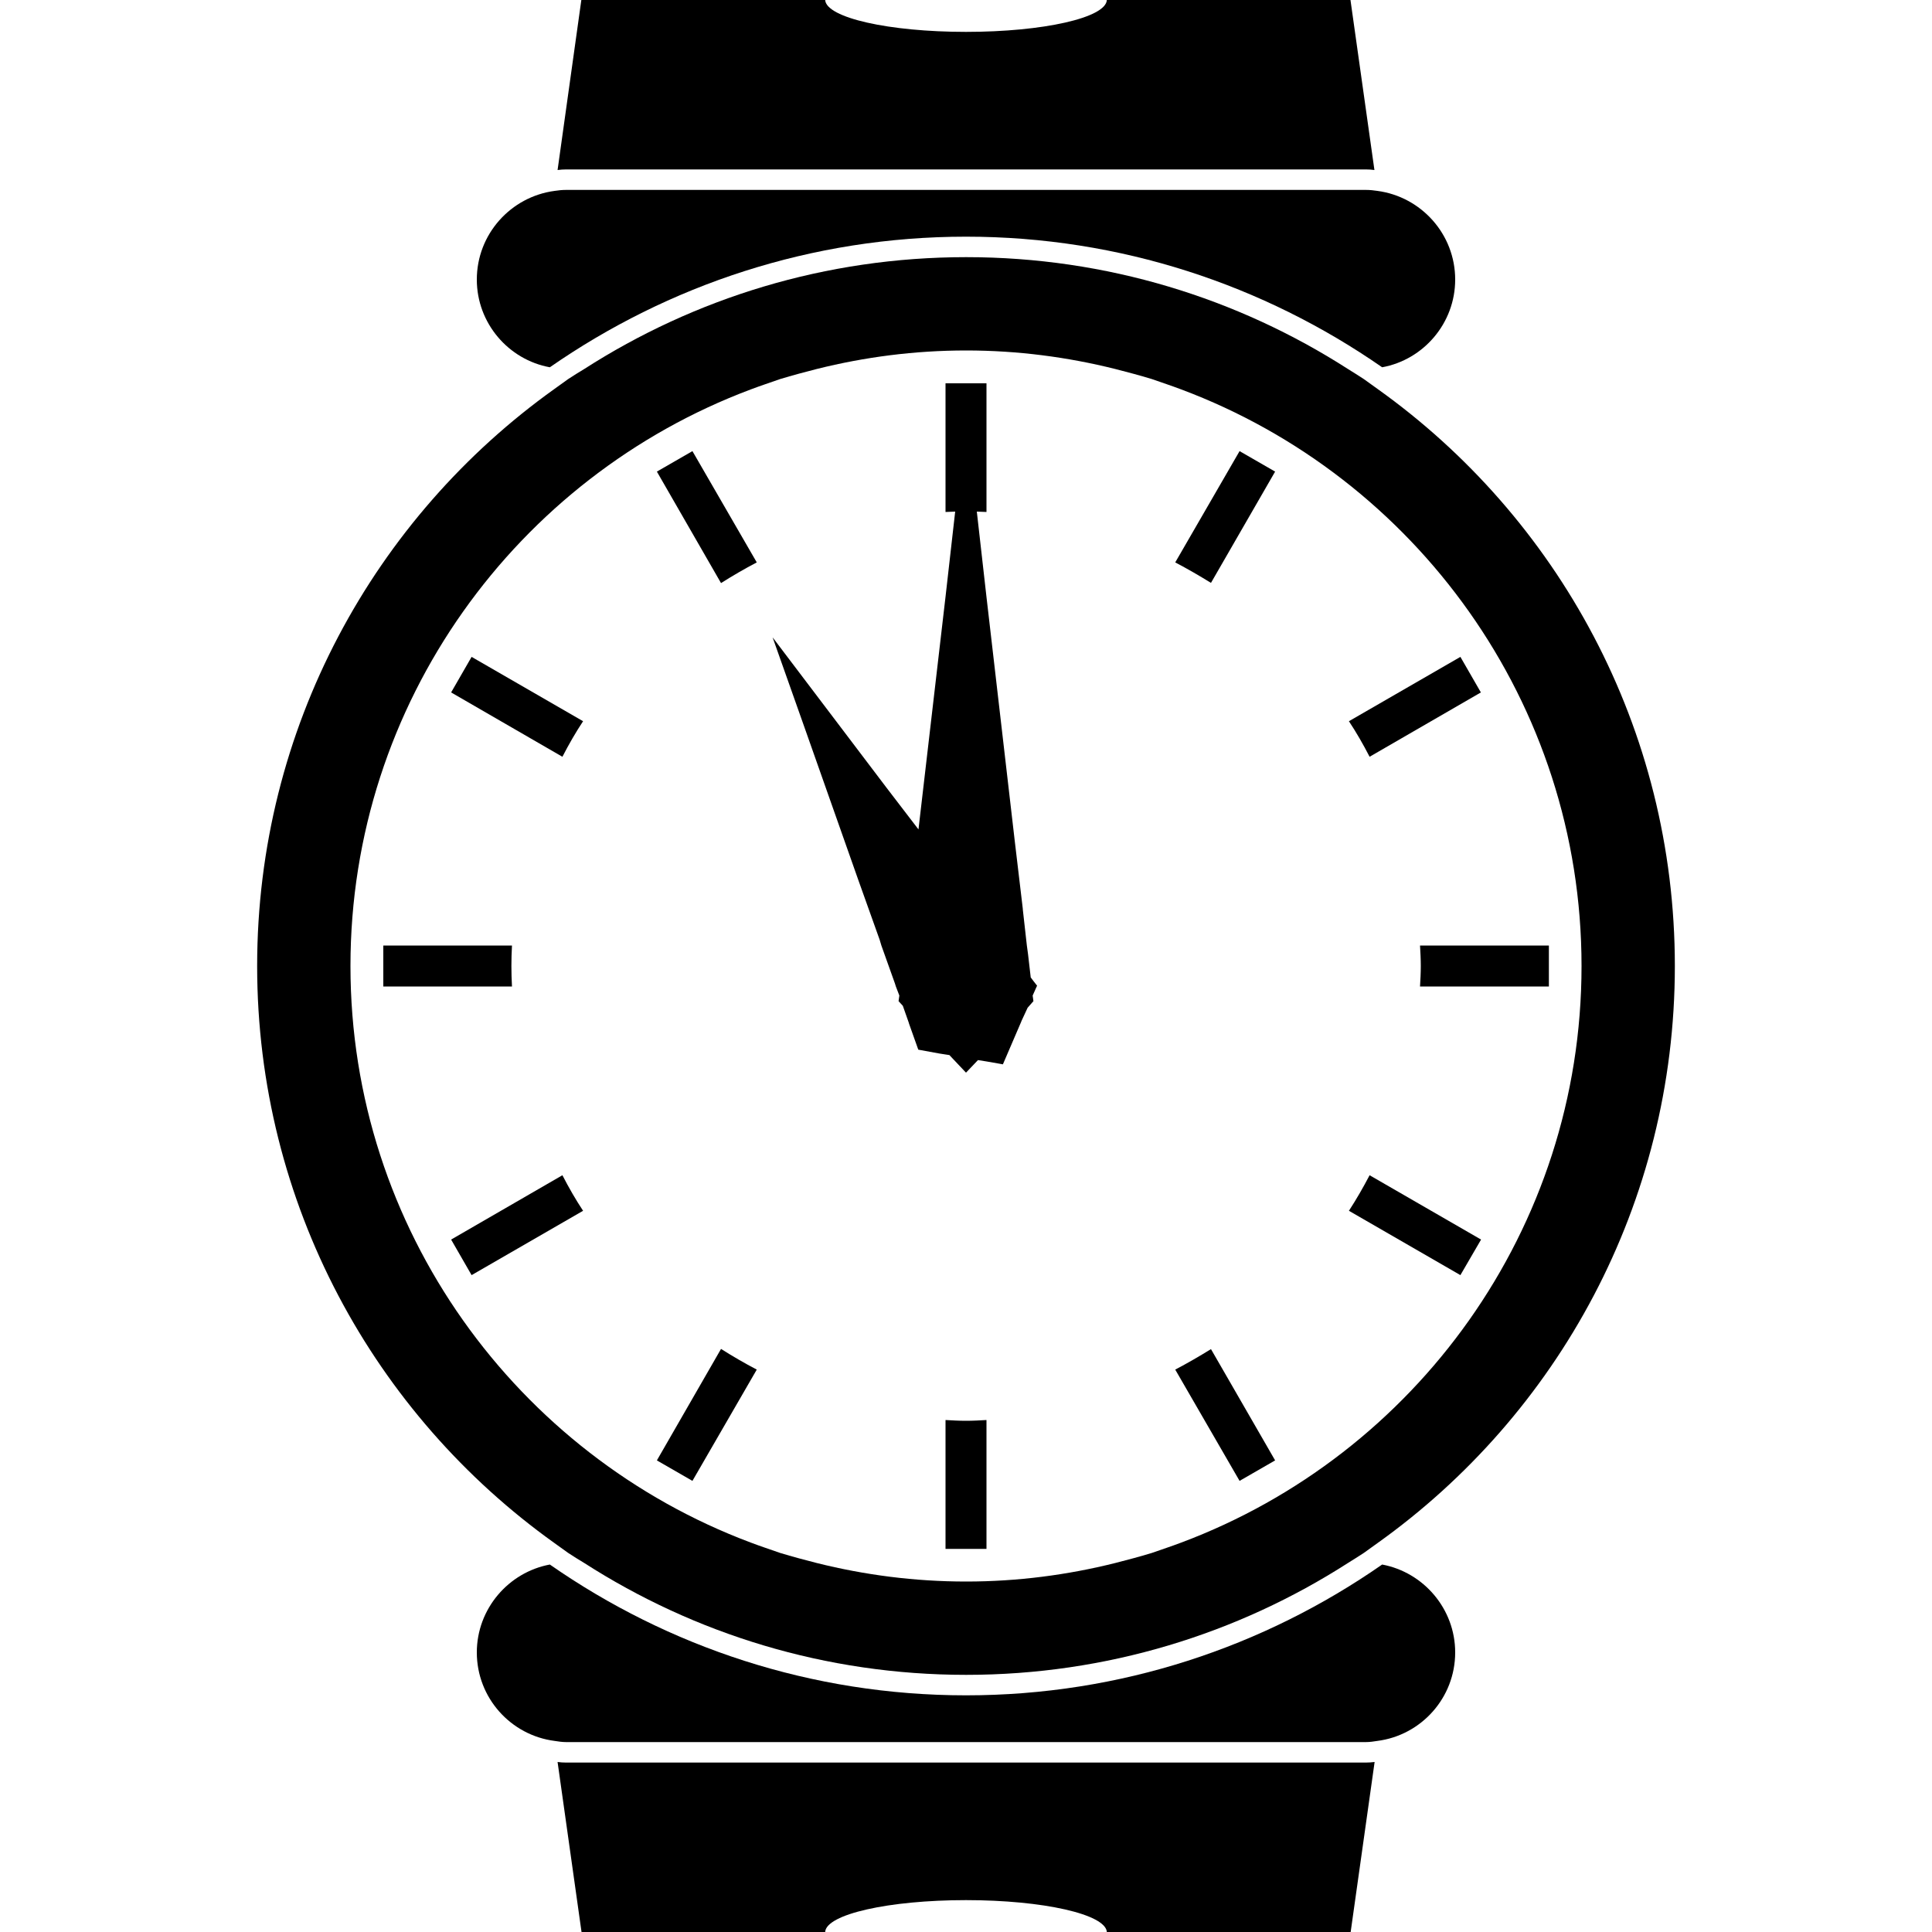
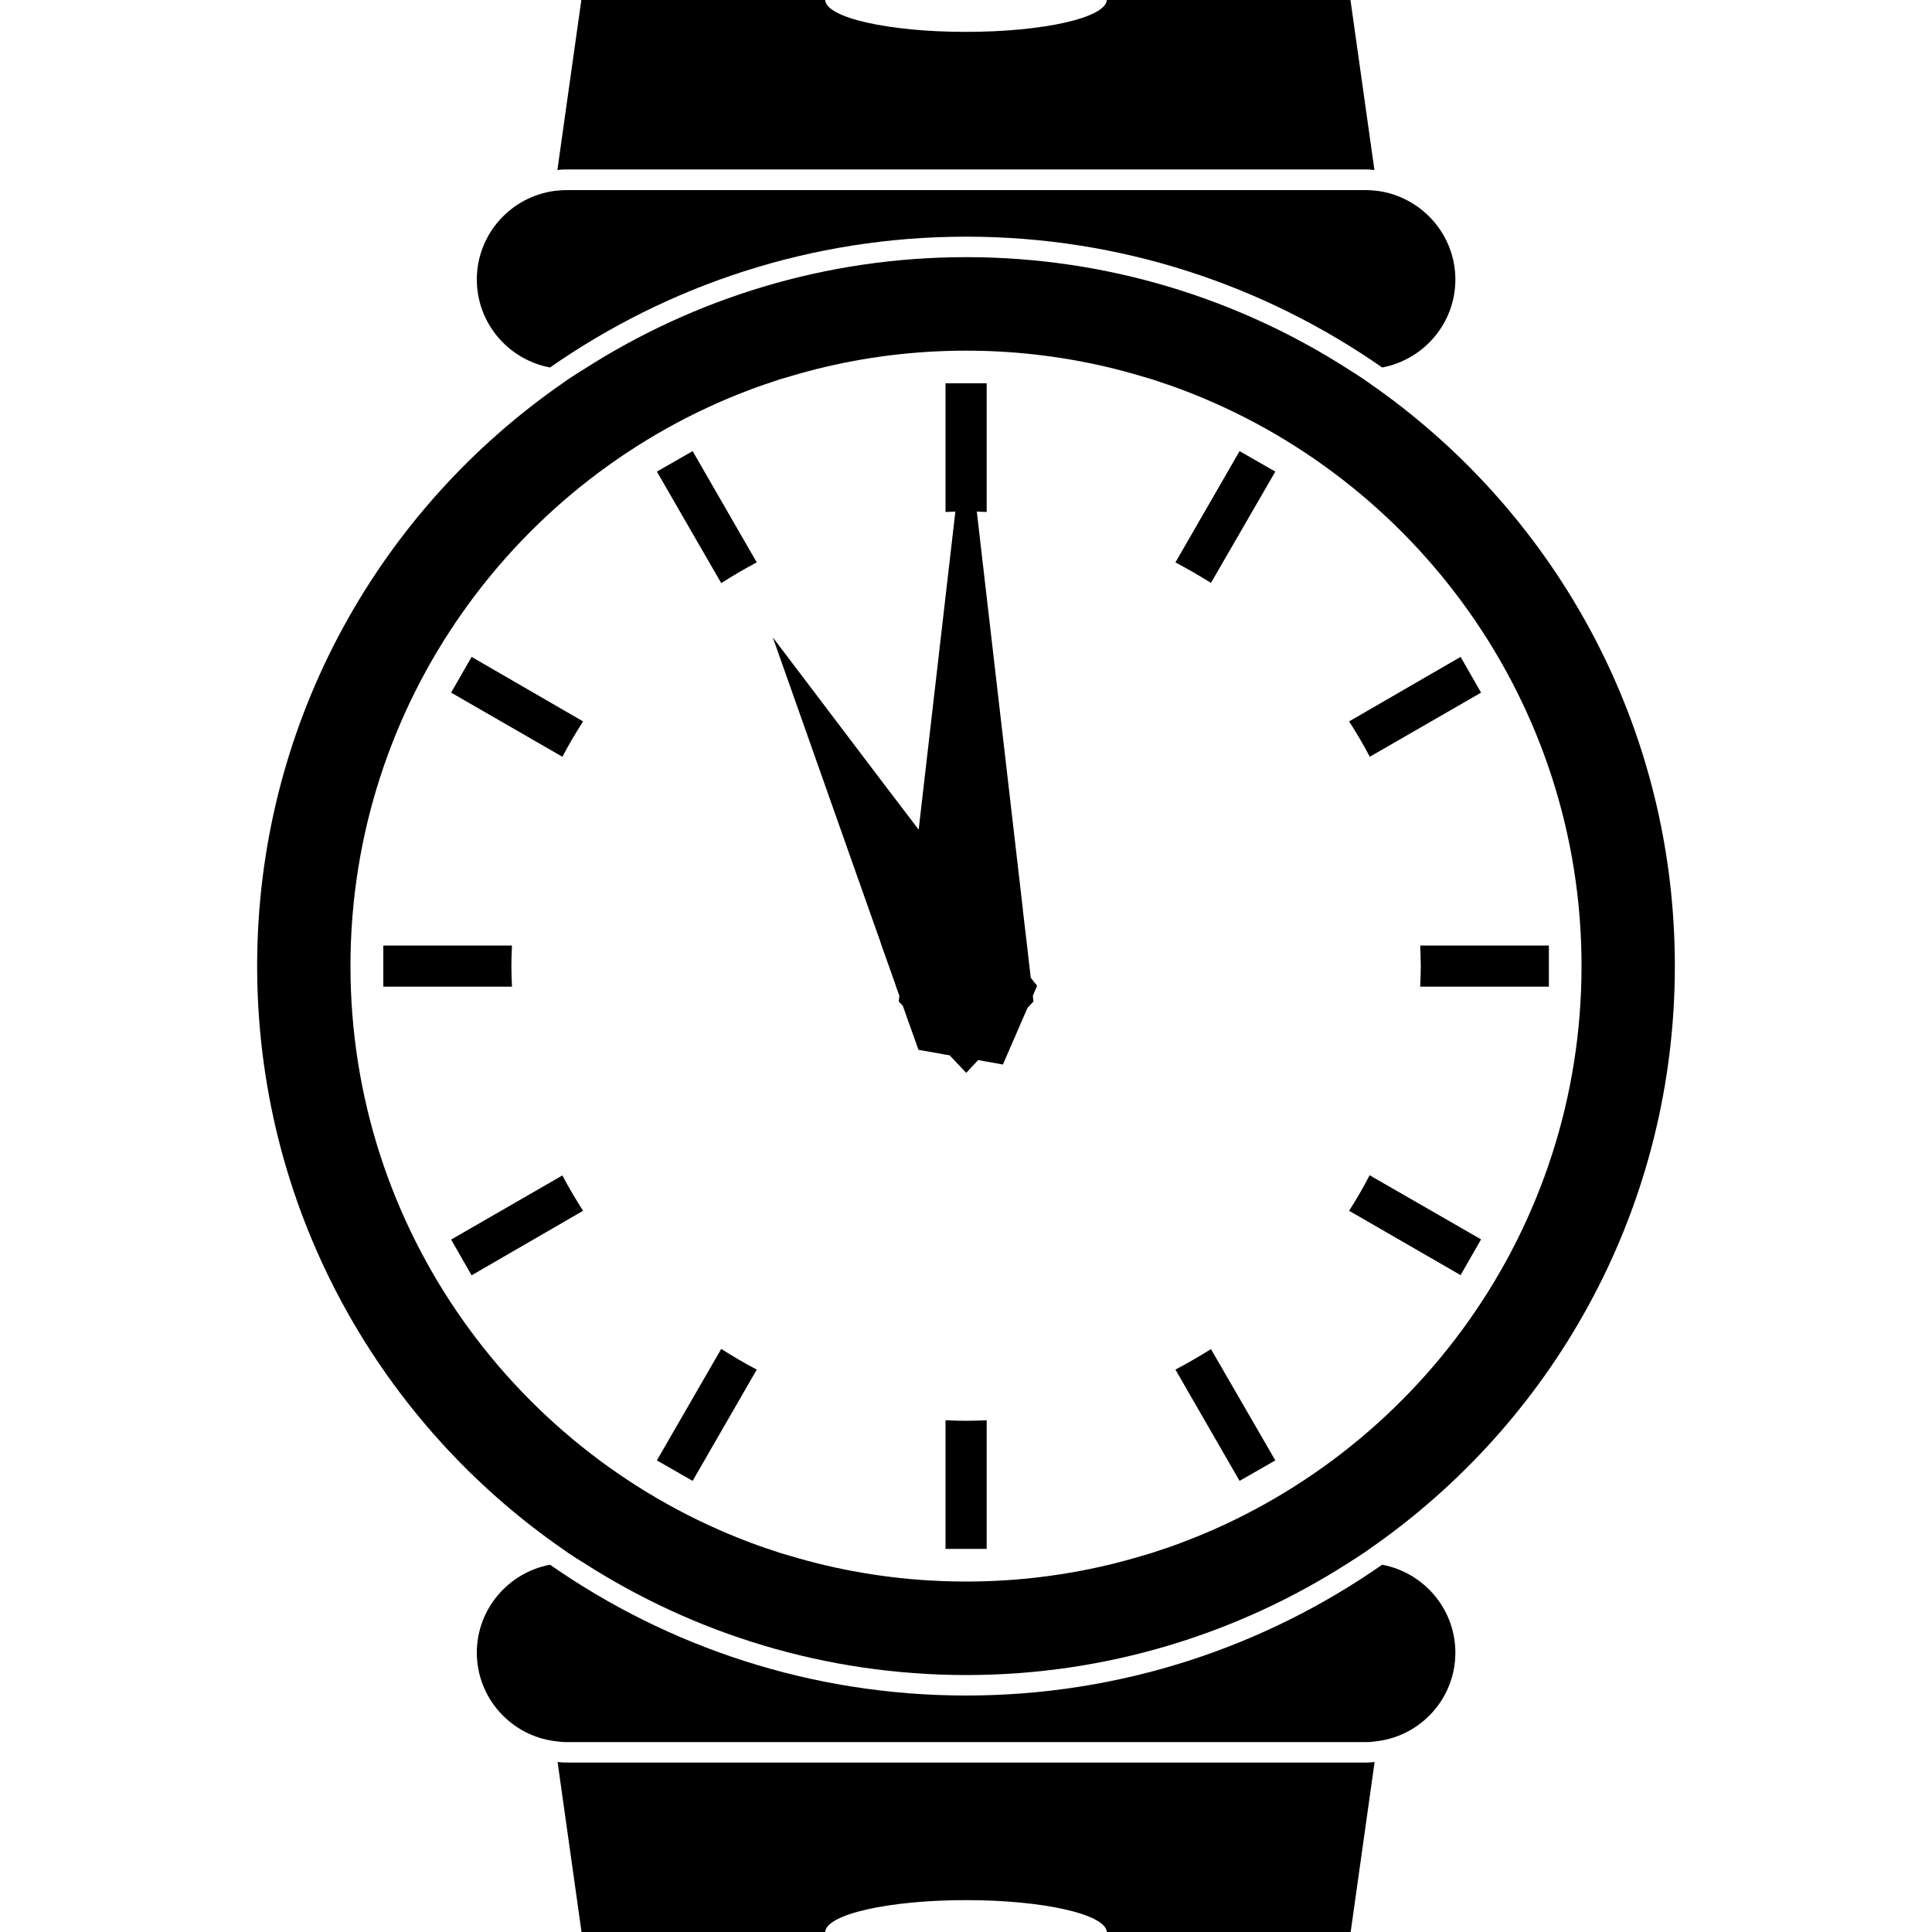
<svg xmlns="http://www.w3.org/2000/svg" viewBox="0 0 100 100">
-   <path fill-rule="nonzero" d="M70.7 8.77C70.85 8.77 71 8.78 71.14 8.8L69.9 0L57.29 0C57.24 0.92 54 1.65 50 1.65C46.01 1.65 42.77 0.92 42.71 0L30.09 0L28.86 8.8C29.01 8.78 29.16 8.77 29.31 8.77L70.7 8.77" />
-   <path fill-rule="nonzero" d="M28.46 19.01C34.58 14.76 42 12.25 50 12.25C58 12.25 65.42 14.76 71.54 19.01C73.68 18.62 75.32 16.73 75.32 14.47C75.32 12.12 73.56 10.18 71.29 9.88C71.1 9.85 70.9 9.83 70.7 9.83L29.3 9.83C29.1 9.83 28.9 9.85 28.71 9.88C26.44 10.18 24.68 12.12 24.68 14.47C24.68 16.73 26.32 18.62 28.46 19.01" />
-   <path fill-rule="nonzero" d="M29.3 91.23C29.15 91.23 29 91.22 28.86 91.2L30.1 100L42.71 100C42.76 99.08 46 98.35 50 98.35C53.99 98.35 57.23 99.08 57.29 100L69.91 100L71.15 91.2C70.99 91.22 70.84 91.23 70.69 91.23L29.3 91.23" />
-   <path fill-rule="nonzero" d="M71.54 80.98C65.42 85.24 58 87.75 50 87.75C42 87.75 34.58 85.24 28.46 80.98C26.32 81.38 24.68 83.27 24.68 85.53C24.68 87.88 26.44 89.82 28.71 90.11C28.9 90.14 29.1 90.17 29.3 90.17L70.7 90.17C70.9 90.17 71.1 90.14 71.29 90.11C73.56 89.82 75.32 87.88 75.32 85.53C75.32 83.27 73.68 81.38 71.54 80.98" />
-   <path fill-rule="nonzero" d="M61.15 79.84C60.65 80.03 60.13 80.2 59.62 80.38C58.99 80.57 58.36 80.74 57.73 80.9C55.25 81.52 52.67 81.86 50.01 81.86C47.33 81.86 44.75 81.52 42.27 80.9C41.64 80.74 41.01 80.57 40.38 80.38C39.87 80.2 39.35 80.03 38.85 79.84C26.77 75.31 18.14 63.64 18.14 50C18.14 36.36 26.77 24.69 38.85 20.16C39.35 19.97 39.87 19.8 40.38 19.62C41.01 19.43 41.64 19.26 42.27 19.1C44.75 18.48 47.33 18.14 50.01 18.14C52.67 18.14 55.25 18.48 57.73 19.1C58.36 19.26 58.99 19.43 59.62 19.62C60.13 19.8 60.65 19.97 61.15 20.16C73.24 24.69 81.86 36.36 81.86 50C81.86 63.64 73.24 75.31 61.15 79.84M71.3 20.13C71.06 19.96 70.82 19.79 70.59 19.62C70.32 19.44 70.04 19.27 69.77 19.1C64.07 15.44 57.28 13.31 50.01 13.31C42.72 13.31 35.94 15.44 30.24 19.1C29.96 19.27 29.68 19.44 29.41 19.62C29.18 19.79 28.94 19.96 28.7 20.13C19.39 26.78 13.31 37.68 13.31 50C13.31 62.32 19.39 73.22 28.7 79.87C28.94 80.04 29.18 80.21 29.41 80.38C29.68 80.56 29.96 80.73 30.24 80.9C35.94 84.56 42.72 86.69 50.01 86.69C57.28 86.69 64.07 84.56 69.77 80.9C70.04 80.73 70.32 80.56 70.59 80.38C70.82 80.21 71.06 80.04 71.3 79.87C80.62 73.22 86.69 62.32 86.69 50C86.69 37.68 80.62 26.78 71.3 20.13" />
-   <path fill-rule="nonzero" d="M48.94 73.5L48.94 79.84L48.94 80.17L51.06 80.17L51.06 79.84L51.06 73.5C50.72 73.52 50.36 73.54 50 73.54C49.64 73.54 49.29 73.52 48.94 73.5" />
-   <path fill-rule="nonzero" d="M60.83 70.89L64.16 76.65L66 75.59L62.68 69.83C62.08 70.2 61.46 70.56 60.83 70.89" />
-   <path fill-rule="nonzero" d="M69.82 62.67L75.59 66L76.66 64.16L70.89 60.83C70.56 61.46 70.21 62.07 69.82 62.67" />
-   <path fill-rule="nonzero" d="M73.5 48.94C73.52 49.29 73.54 49.64 73.54 50C73.54 50.36 73.52 50.72 73.5 51.06L80.17 51.06L80.17 48.94L73.5 48.94" />
-   <path fill-rule="nonzero" d="M76.65 35.84L75.59 34L69.82 37.33C70.21 37.92 70.56 38.53 70.89 39.17L76.65 35.84" />
-   <path fill-rule="nonzero" d="M60.83 29.11C61.46 29.44 62.08 29.8 62.68 30.17L66 24.41L64.16 23.35L60.83 29.11" />
-   <path fill-rule="nonzero" d="M34 24.41L37.32 30.18C37.92 29.8 38.54 29.44 39.17 29.11L35.84 23.35L34 24.41" />
-   <path fill-rule="nonzero" d="M23.35 35.84L29.11 39.17C29.44 38.53 29.79 37.92 30.18 37.33L24.41 34L23.35 35.84" />
-   <path fill-rule="nonzero" d="M26.47 50C26.47 49.65 26.48 49.29 26.5 48.94L19.84 48.94L19.84 51.06L26.5 51.06C26.48 50.71 26.47 50.35 26.47 50" />
-   <path fill-rule="nonzero" d="M23.35 64.16L24.41 66L30.18 62.67C29.79 62.08 29.44 61.47 29.11 60.83L23.35 64.16" />
-   <path fill-rule="nonzero" d="M34 75.59L35.84 76.65L39.17 70.89C38.54 70.56 37.92 70.2 37.32 69.82L34 75.59" />
-   <path fill-rule="nonzero" d="M53.35 50.59L53.21 49.38L53.15 48.94L52.94 47.07L52.94 47.04L52.52 43.5L51.06 30.9L50.56 26.48C50.73 26.49 50.89 26.49 51.06 26.5L51.06 20.16L51.06 19.84L48.94 19.84L48.94 20.16L48.94 26.5C49.11 26.49 49.28 26.49 49.44 26.48L48.94 30.89L47.54 42.93L45.9 40.79L39.99 32.99L41.64 37.65L44.43 45.56L45.53 48.64L45.62 48.94L46.32 50.9L46.37 51.06L46.55 51.53L46.51 51.82L46.73 52.06L47.04 52.94L47.05 52.98L47.53 54.33L48.62 54.53L48.94 54.58L49.14 54.61L50 55.52L50.62 54.87L51.06 54.94L51.69 55.05L51.91 55.09L52.86 52.88L52.87 52.85L53.19 52.16L53.49 51.82L53.45 51.53L53.66 51.06L53.68 51.02L53.5 50.79L53.35 50.59" />
+   <path fill-rule="nonzero" d="M70.7 8.77C70.85 8.77 71 8.78 71.14 8.8L69.9 0L57.29 0C57.23 0.92 54 1.65 49.99 1.65C46 1.65 42.76 0.92 42.71 0L30.09 0L28.85 8.8C29 8.78 29.15 8.77 29.3 8.77L70.7 8.77" />
+   <path fill-rule="nonzero" d="M28.47 19.02C34.58 14.76 42 12.25 50.01 12.25C58.01 12.25 65.43 14.76 71.54 19.02C73.69 18.62 75.33 16.73 75.33 14.47C75.33 12.12 73.56 10.18 71.3 9.88C71.1 9.86 70.9 9.84 70.71 9.84L29.3 9.84C29.1 9.84 28.91 9.86 28.71 9.88C26.44 10.18 24.68 12.12 24.68 14.47C24.68 16.73 26.32 18.62 28.47 19.02" />
+   <path fill-rule="nonzero" d="M29.3 91.23C29.15 91.23 29 91.22 28.86 91.2L30.1 100L42.71 100C42.77 99.08 46 98.35 50.01 98.35C54 98.35 57.23 99.08 57.29 100L69.91 100L71.15 91.2C71 91.22 70.85 91.23 70.7 91.23L29.3 91.23" />
+   <path fill-rule="nonzero" d="M71.54 80.99C65.43 85.25 58.01 87.76 50.01 87.76C42 87.76 34.58 85.25 28.47 80.99C26.32 81.39 24.68 83.28 24.68 85.54C24.68 87.89 26.45 89.83 28.71 90.12C28.91 90.15 29.11 90.17 29.3 90.17L70.71 90.17C70.91 90.17 71.1 90.15 71.3 90.12C73.57 89.83 75.33 87.89 75.33 85.54C75.33 83.28 73.69 81.39 71.54 80.99" />
+   <path fill-rule="nonzero" d="M61.15 79.85C60.65 80.04 60.13 80.21 59.62 80.38C58.99 80.57 58.36 80.75 57.73 80.91C55.25 81.53 52.67 81.86 50.01 81.86C47.33 81.86 44.75 81.53 42.27 80.91C41.64 80.75 41.01 80.57 40.38 80.38C39.87 80.21 39.35 80.04 38.85 79.85C26.77 75.32 18.14 63.65 18.14 50C18.14 36.36 26.77 24.69 38.85 20.16C39.35 19.97 39.87 19.8 40.38 19.63C41.01 19.44 41.64 19.26 42.27 19.1C44.75 18.48 47.33 18.15 50.01 18.15C52.67 18.15 55.25 18.48 57.73 19.1C58.36 19.26 58.99 19.44 59.62 19.63C60.13 19.8 60.65 19.97 61.15 20.16C73.23 24.69 81.86 36.36 81.86 50C81.86 63.65 73.23 75.32 61.15 79.85M71.3 20.13C71.06 19.96 70.82 19.79 70.59 19.63C70.32 19.45 70.04 19.27 69.77 19.1C64.07 15.45 57.28 13.31 50.01 13.31C42.72 13.31 35.94 15.45 30.24 19.1C29.96 19.27 29.68 19.45 29.41 19.63C29.18 19.79 28.94 19.96 28.7 20.13C19.39 26.78 13.31 37.68 13.31 50C13.31 62.33 19.39 73.23 28.7 79.88C28.94 80.05 29.18 80.22 29.41 80.38C29.68 80.56 29.96 80.74 30.24 80.91C35.94 84.56 42.72 86.7 50.01 86.7C57.28 86.7 64.07 84.56 69.77 80.91C70.04 80.74 70.32 80.56 70.59 80.38C70.82 80.22 71.06 80.05 71.3 79.88C80.62 73.23 86.69 62.33 86.69 50C86.69 37.68 80.62 26.78 71.3 20.13" />
+   <path fill-rule="nonzero" d="M48.94 73.51L48.94 79.85L48.94 80.17L51.07 80.17L51.07 79.85L51.07 73.51C50.72 73.53 50.37 73.54 50.01 73.54C49.65 73.54 49.3 73.53 48.94 73.51" />
+   <path fill-rule="nonzero" d="M60.84 70.89L64.16 76.65L66.01 75.59L62.68 69.83C62.08 70.2 61.47 70.56 60.84 70.89" />
+   <path fill-rule="nonzero" d="M69.83 62.67L75.6 66L76.66 64.15L70.89 60.83C70.57 61.46 70.21 62.07 69.83 62.67" />
+   <path fill-rule="nonzero" d="M73.51 48.94C73.52 49.3 73.54 49.65 73.54 50.01C73.54 50.37 73.52 50.72 73.51 51.07L80.17 51.07L80.17 48.94L73.51 48.94" />
+   <path fill-rule="nonzero" d="M76.66 35.85L75.6 34L69.83 37.34C70.21 37.93 70.57 38.54 70.9 39.17L76.66 35.85" />
+   <path fill-rule="nonzero" d="M60.84 29.11C61.47 29.44 62.08 29.8 62.68 30.17L66.01 24.41L64.16 23.35L60.84 29.11" />
+   <path fill-rule="nonzero" d="M34 24.41L37.33 30.18C37.93 29.8 38.54 29.44 39.17 29.11L35.85 23.35L34 24.41" />
+   <path fill-rule="nonzero" d="M23.35 35.85L29.11 39.17C29.44 38.54 29.8 37.93 30.18 37.34L24.41 34L23.35 35.85" />
+   <path fill-rule="nonzero" d="M26.47 50.01C26.47 49.65 26.48 49.3 26.5 48.94L19.84 48.94L19.84 51.07L26.5 51.07C26.48 50.71 26.47 50.36 26.47 50.01" />
+   <path fill-rule="nonzero" d="M23.35 64.16L24.41 66.01L30.18 62.67C29.8 62.08 29.44 61.47 29.11 60.84L23.35 64.16" />
+   <path fill-rule="nonzero" d="M34 75.59L35.85 76.65L39.17 70.89C38.54 70.56 37.93 70.2 37.33 69.82L34 75.59" />
+   <path fill-rule="nonzero" d="M53.35 50.6L53.21 49.38L53.16 48.94L52.94 47.08L52.94 47.04L52.53 43.5L51.07 30.9L50.56 26.48C50.73 26.49 50.9 26.49 51.07 26.5L51.07 20.16L51.07 19.84L48.94 19.84L48.94 20.16L48.94 26.5C49.12 26.49 49.29 26.49 49.45 26.48L48.94 30.89L47.55 42.94L45.91 40.79L40 32.99L41.65 37.66L44.44 45.56L45.53 48.64L45.63 48.94L46.33 50.91L46.38 51.07L46.55 51.54L46.52 51.84L46.73 52.06L47.04 52.94L47.06 52.99L47.54 54.34L48.62 54.53L48.94 54.59L49.15 54.62L50.01 55.53L50.63 54.87L51.07 54.95L51.7 55.06L51.91 55.1L52.87 52.89L52.88 52.86L53.19 52.16L53.49 51.84L53.46 51.54L53.66 51.07L53.68 51.02L53.5 50.8L53.35 50.6" />
</svg>
